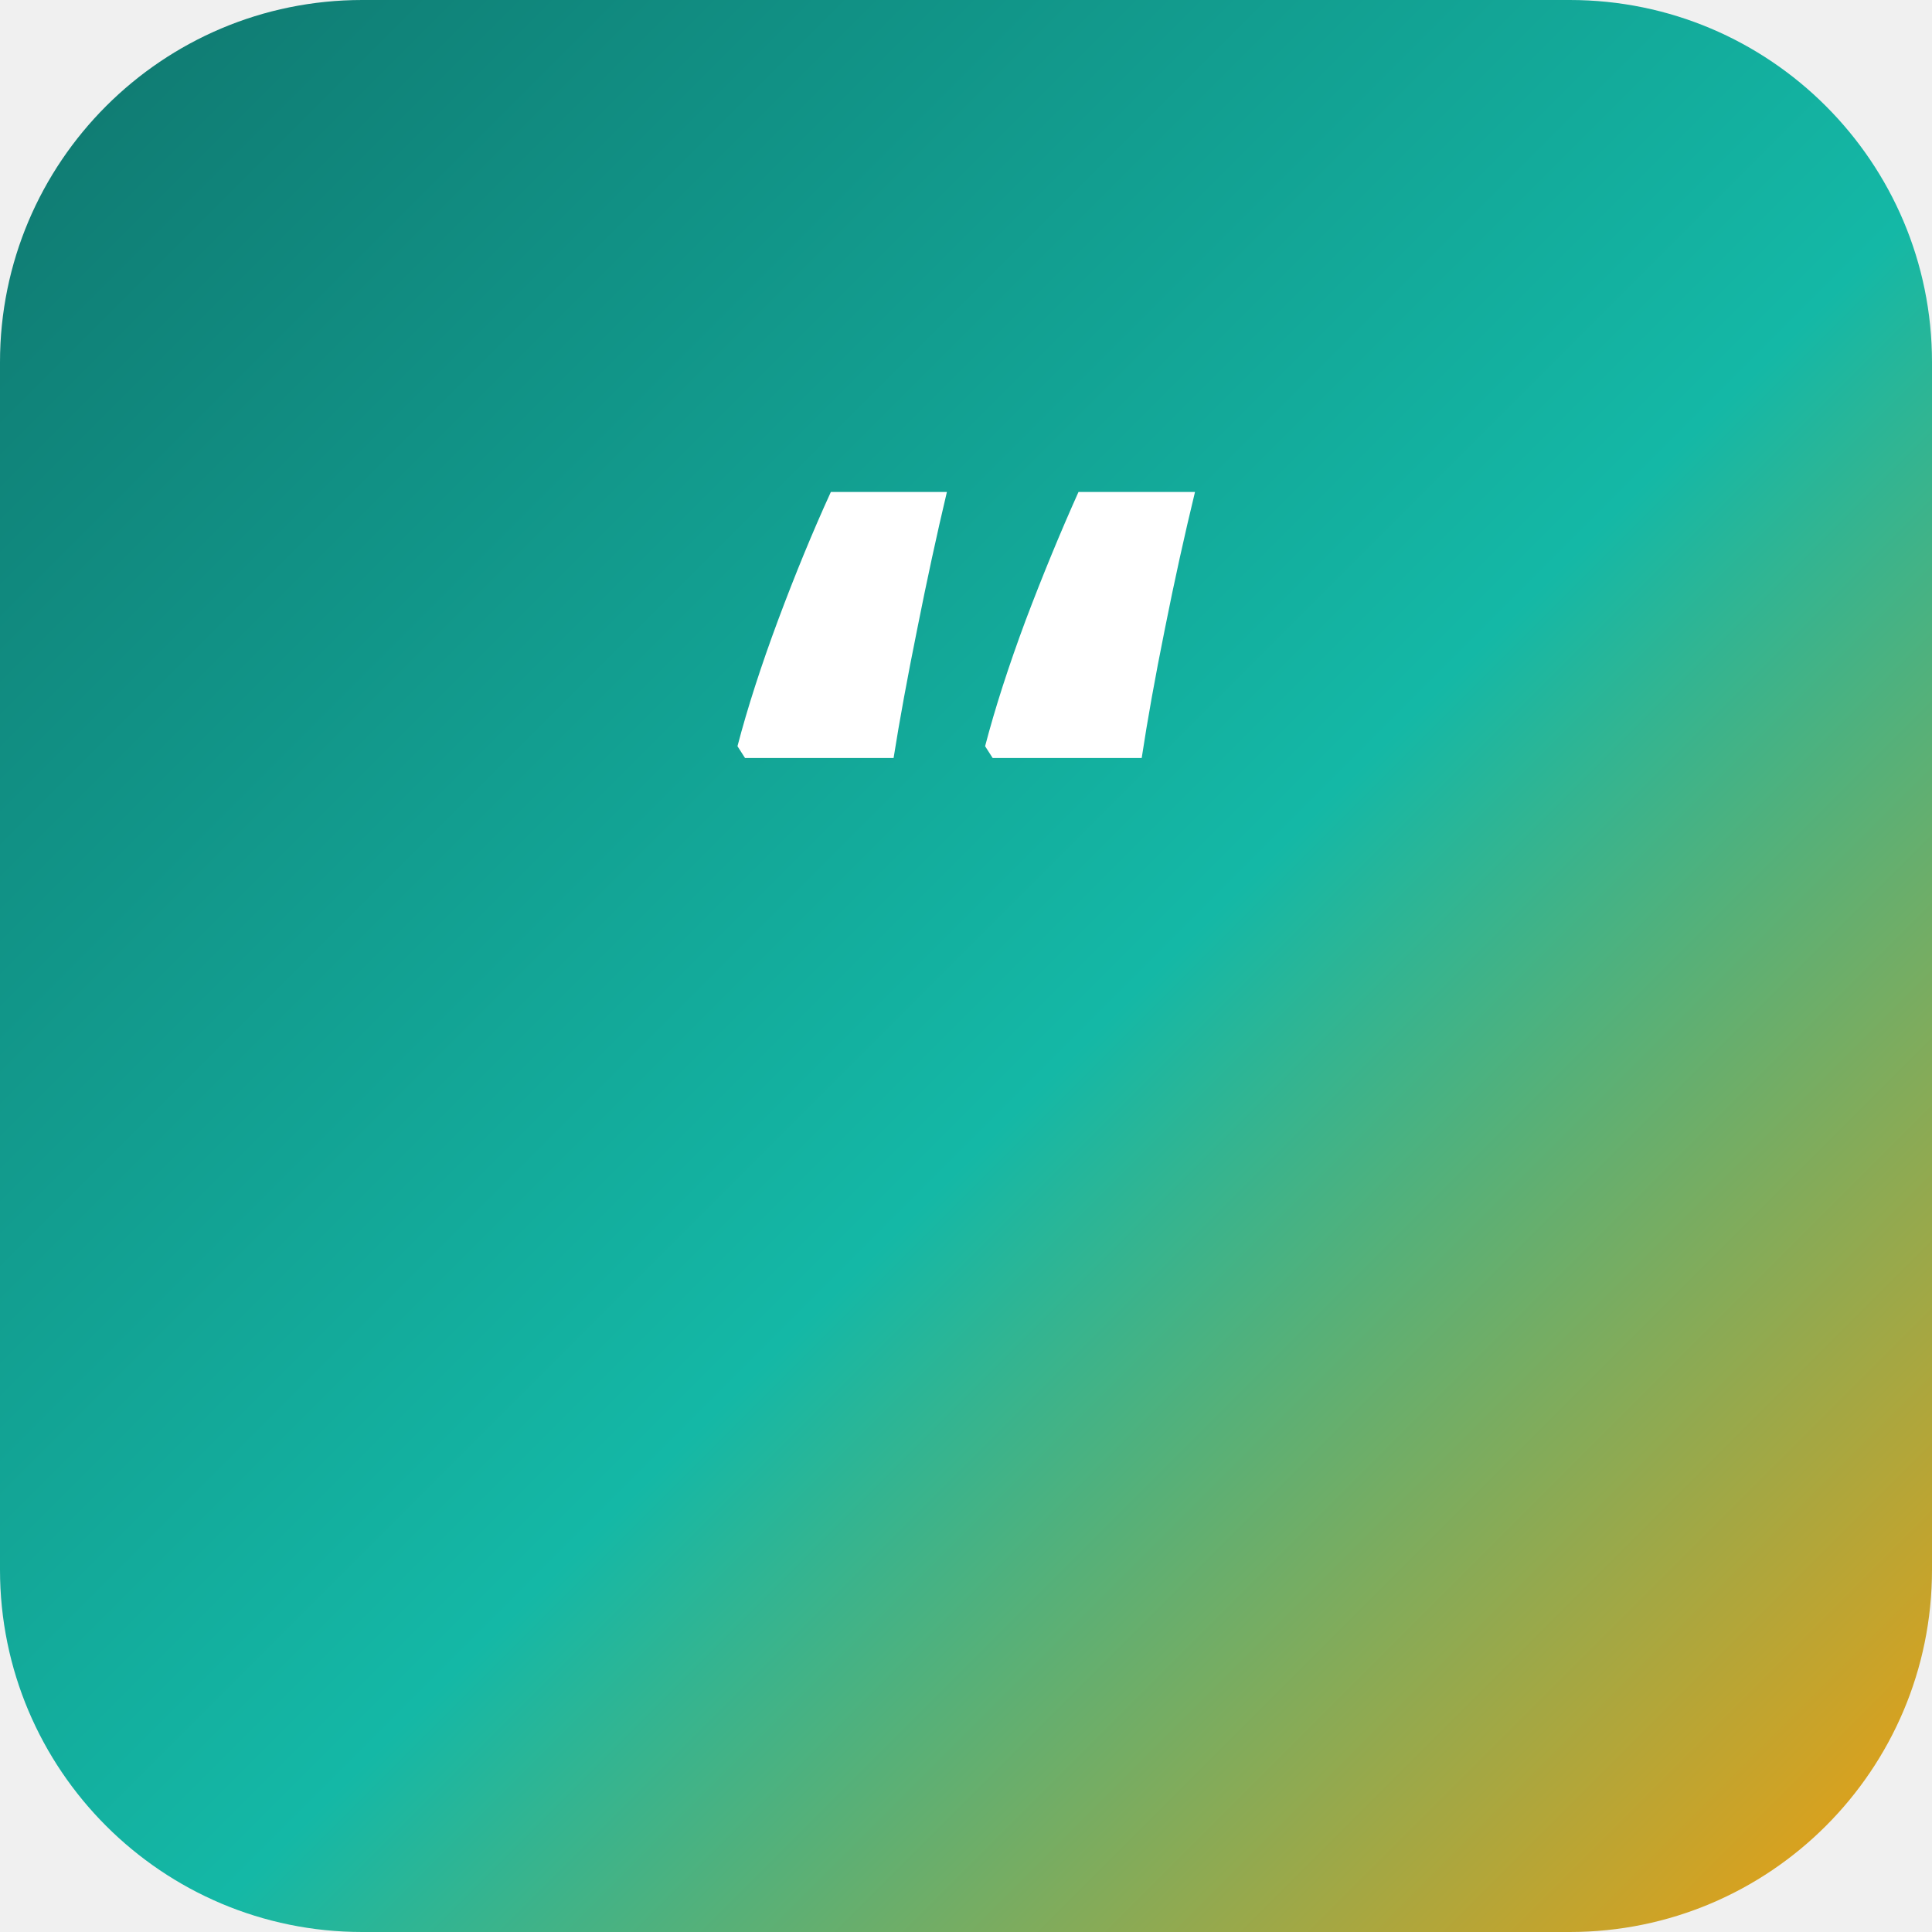
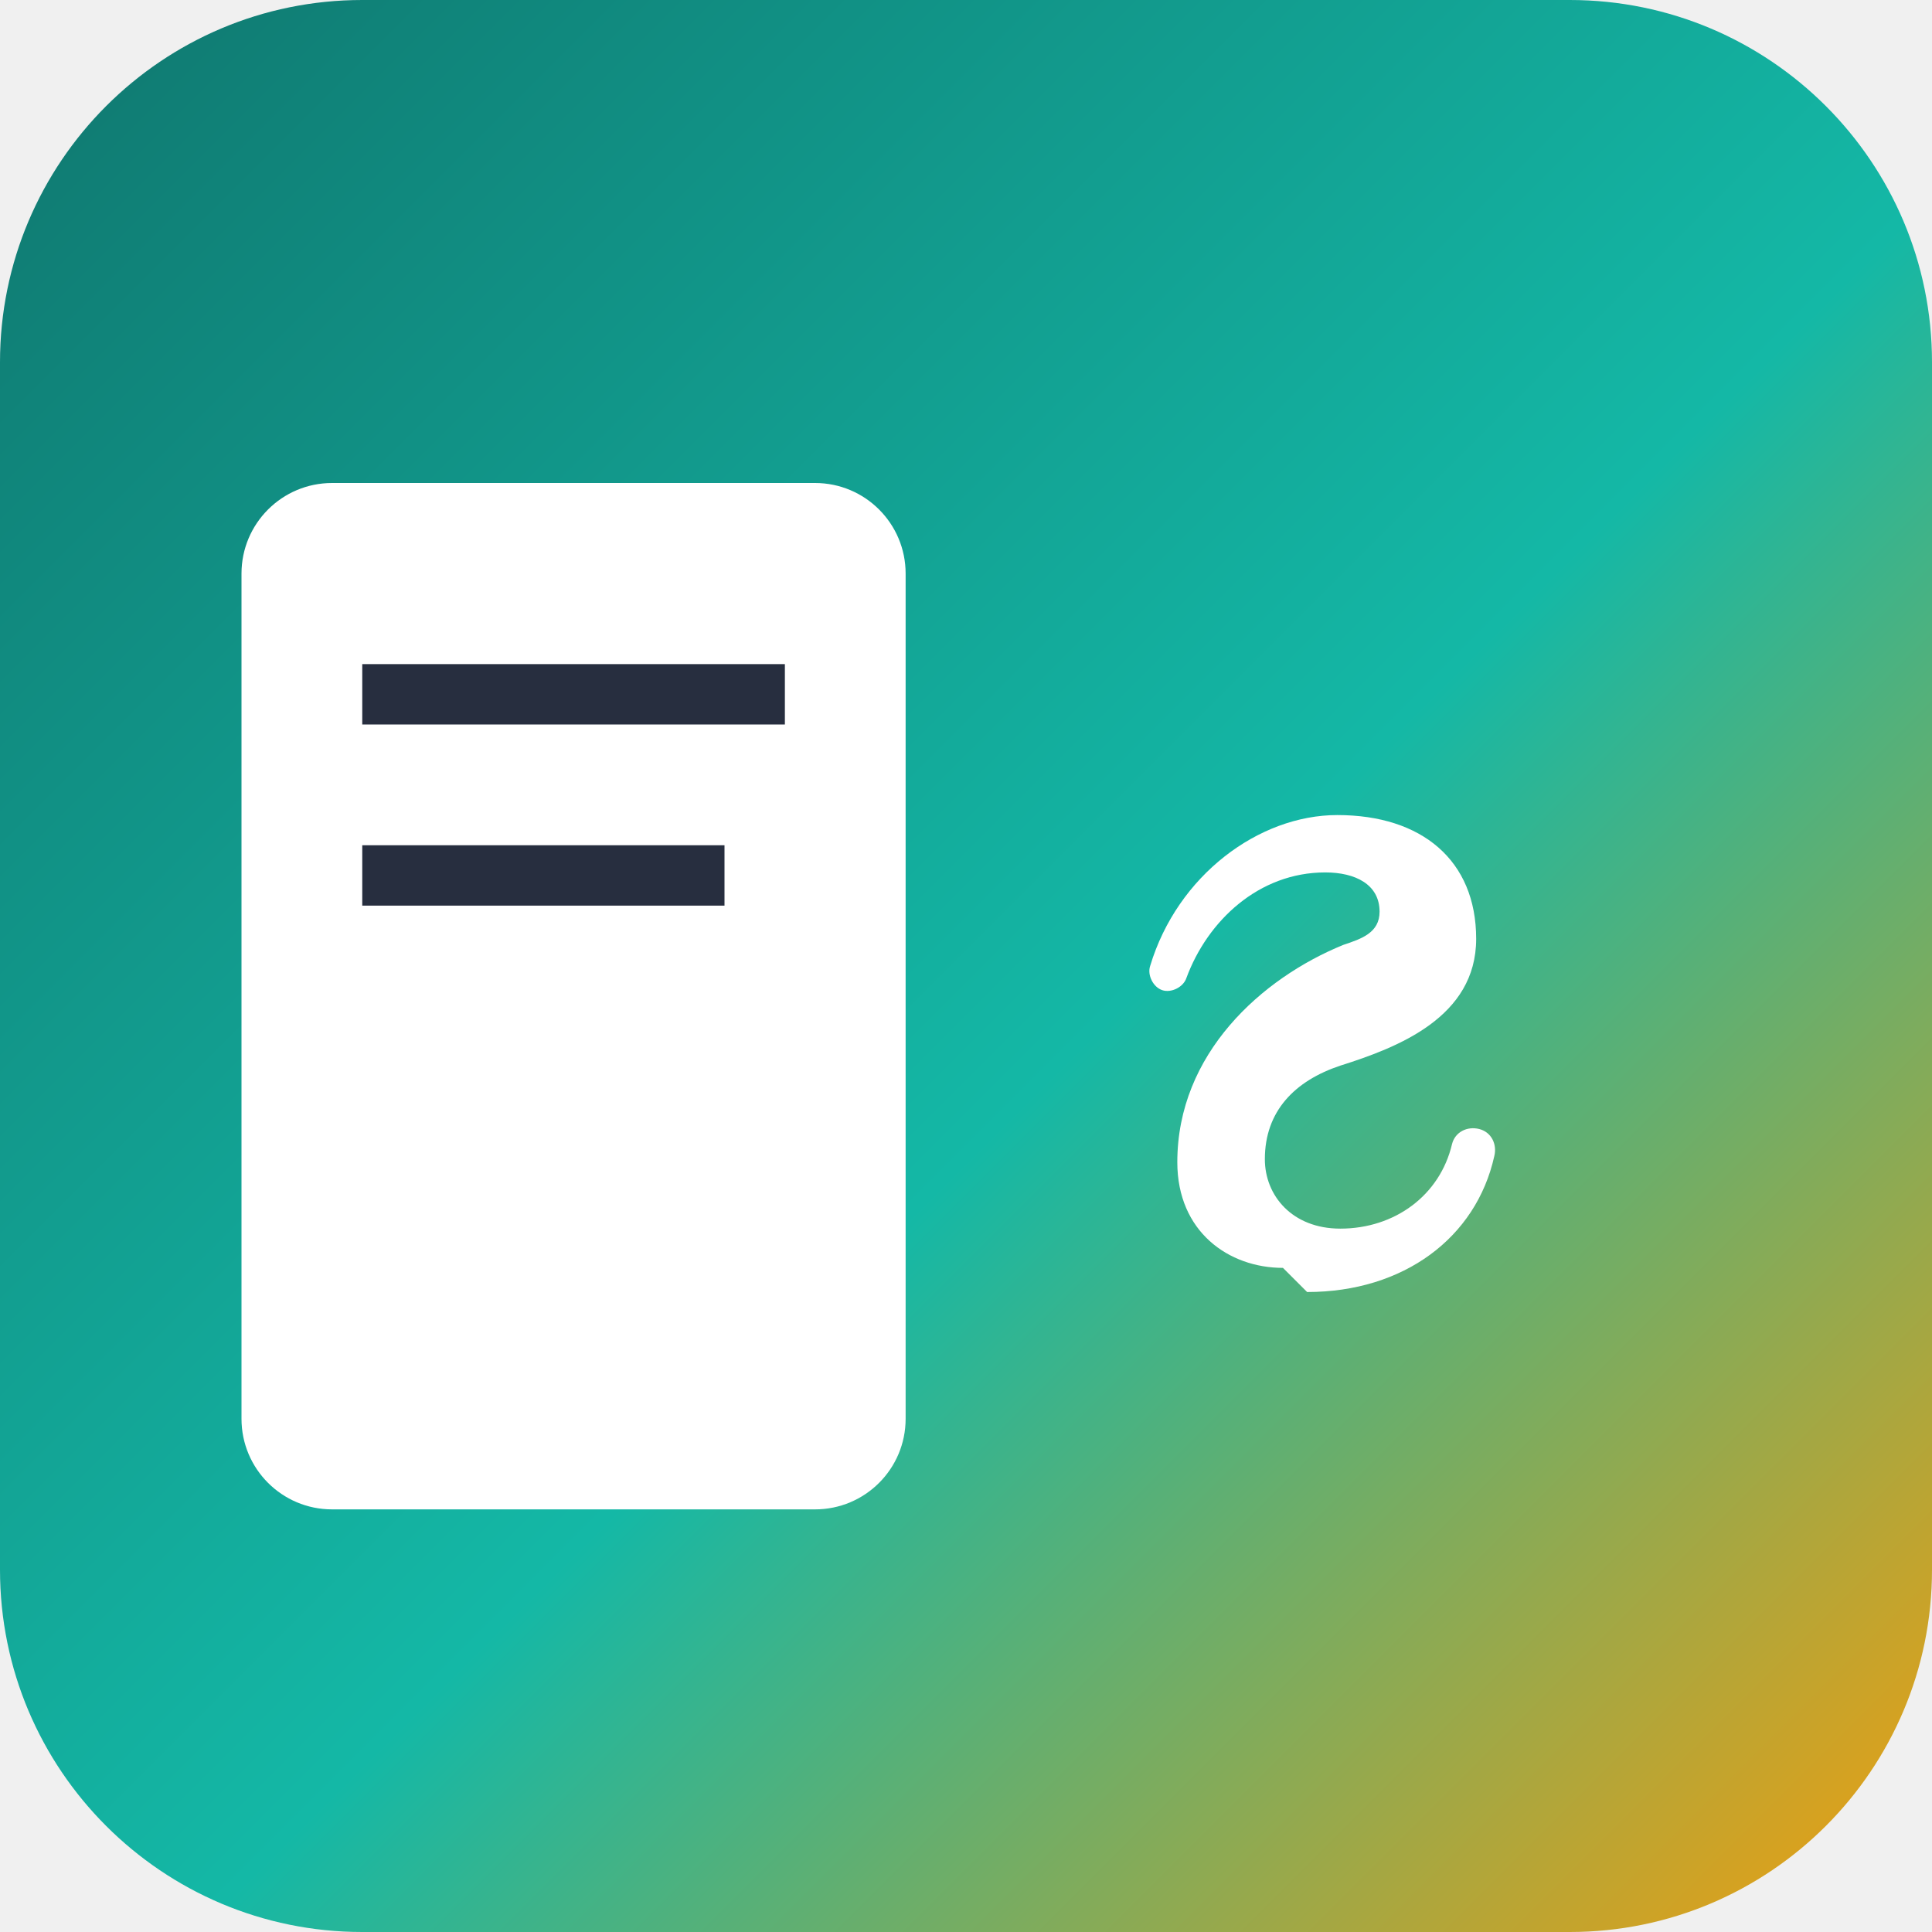
<svg xmlns="http://www.w3.org/2000/svg" viewBox="0 0 64 64">
  <defs>
    <linearGradient id="brandGrad" x1="0" y1="0" x2="1" y2="1">
      <stop offset="0" stop-color="#0f766e" />
      <stop offset="0.55" stop-color="#14b8a6" />
      <stop offset="1" stop-color="#f59e0b" />
    </linearGradient>
  </defs>
  <rect width="64" height="64" rx="12" fill="url(#brandGrad)" />
-   <g transform="translate(0,0)">
-     <text x="32" y="42" text-anchor="middle" font-family="Segoe UI, Tahoma, Geneva, Verdana, sans-serif" font-size="36" fill="#ffffff" font-weight="700">“</text>
+   <g transform="translate(8,10)">
+     <rect x="0" y="6" width="22" height="34" rx="3" fill="#ffffff" />
+     <path d="M4 12h14v2H4zM4 18h12v2H4z" fill="#0f172a" opacity="0.9" />
+   </g>
+   <g transform="translate(36,12)">
+     <path d="M6.5 30c-1.8 0-3.5-1.2-3.5-3.5 0-3.6 2.8-6.1 5.5-7.2 0.6-0.2 1.2-0.4 1.2-1.1 0-0.9-0.8-1.3-1.8-1.3-2.2 0-3.9 1.6-4.6 3.5-0.1 0.3-0.5 0.5-0.8 0.4-0.3-0.1-0.5-0.5-0.4-0.8 0.9-3 3.6-5 6.2-5 2.8 0 4.6 1.5 4.6 4.1 0 2.6-2.6 3.6-4.5 4.2-1.5 0.5-2.5 1.5-2.5 3.1 0 1.2 0.9 2.3 2.5 2.3 1.8 0 3.3-1.1 3.7-2.8 0.1-0.4 0.5-0.6 0.9-0.5 0.4 0.1 0.6 0.5 0.5 0.9-0.6 2.7-3 4.5-6.2 4.5z" fill="#ffffff" />
  </g>
</svg>
